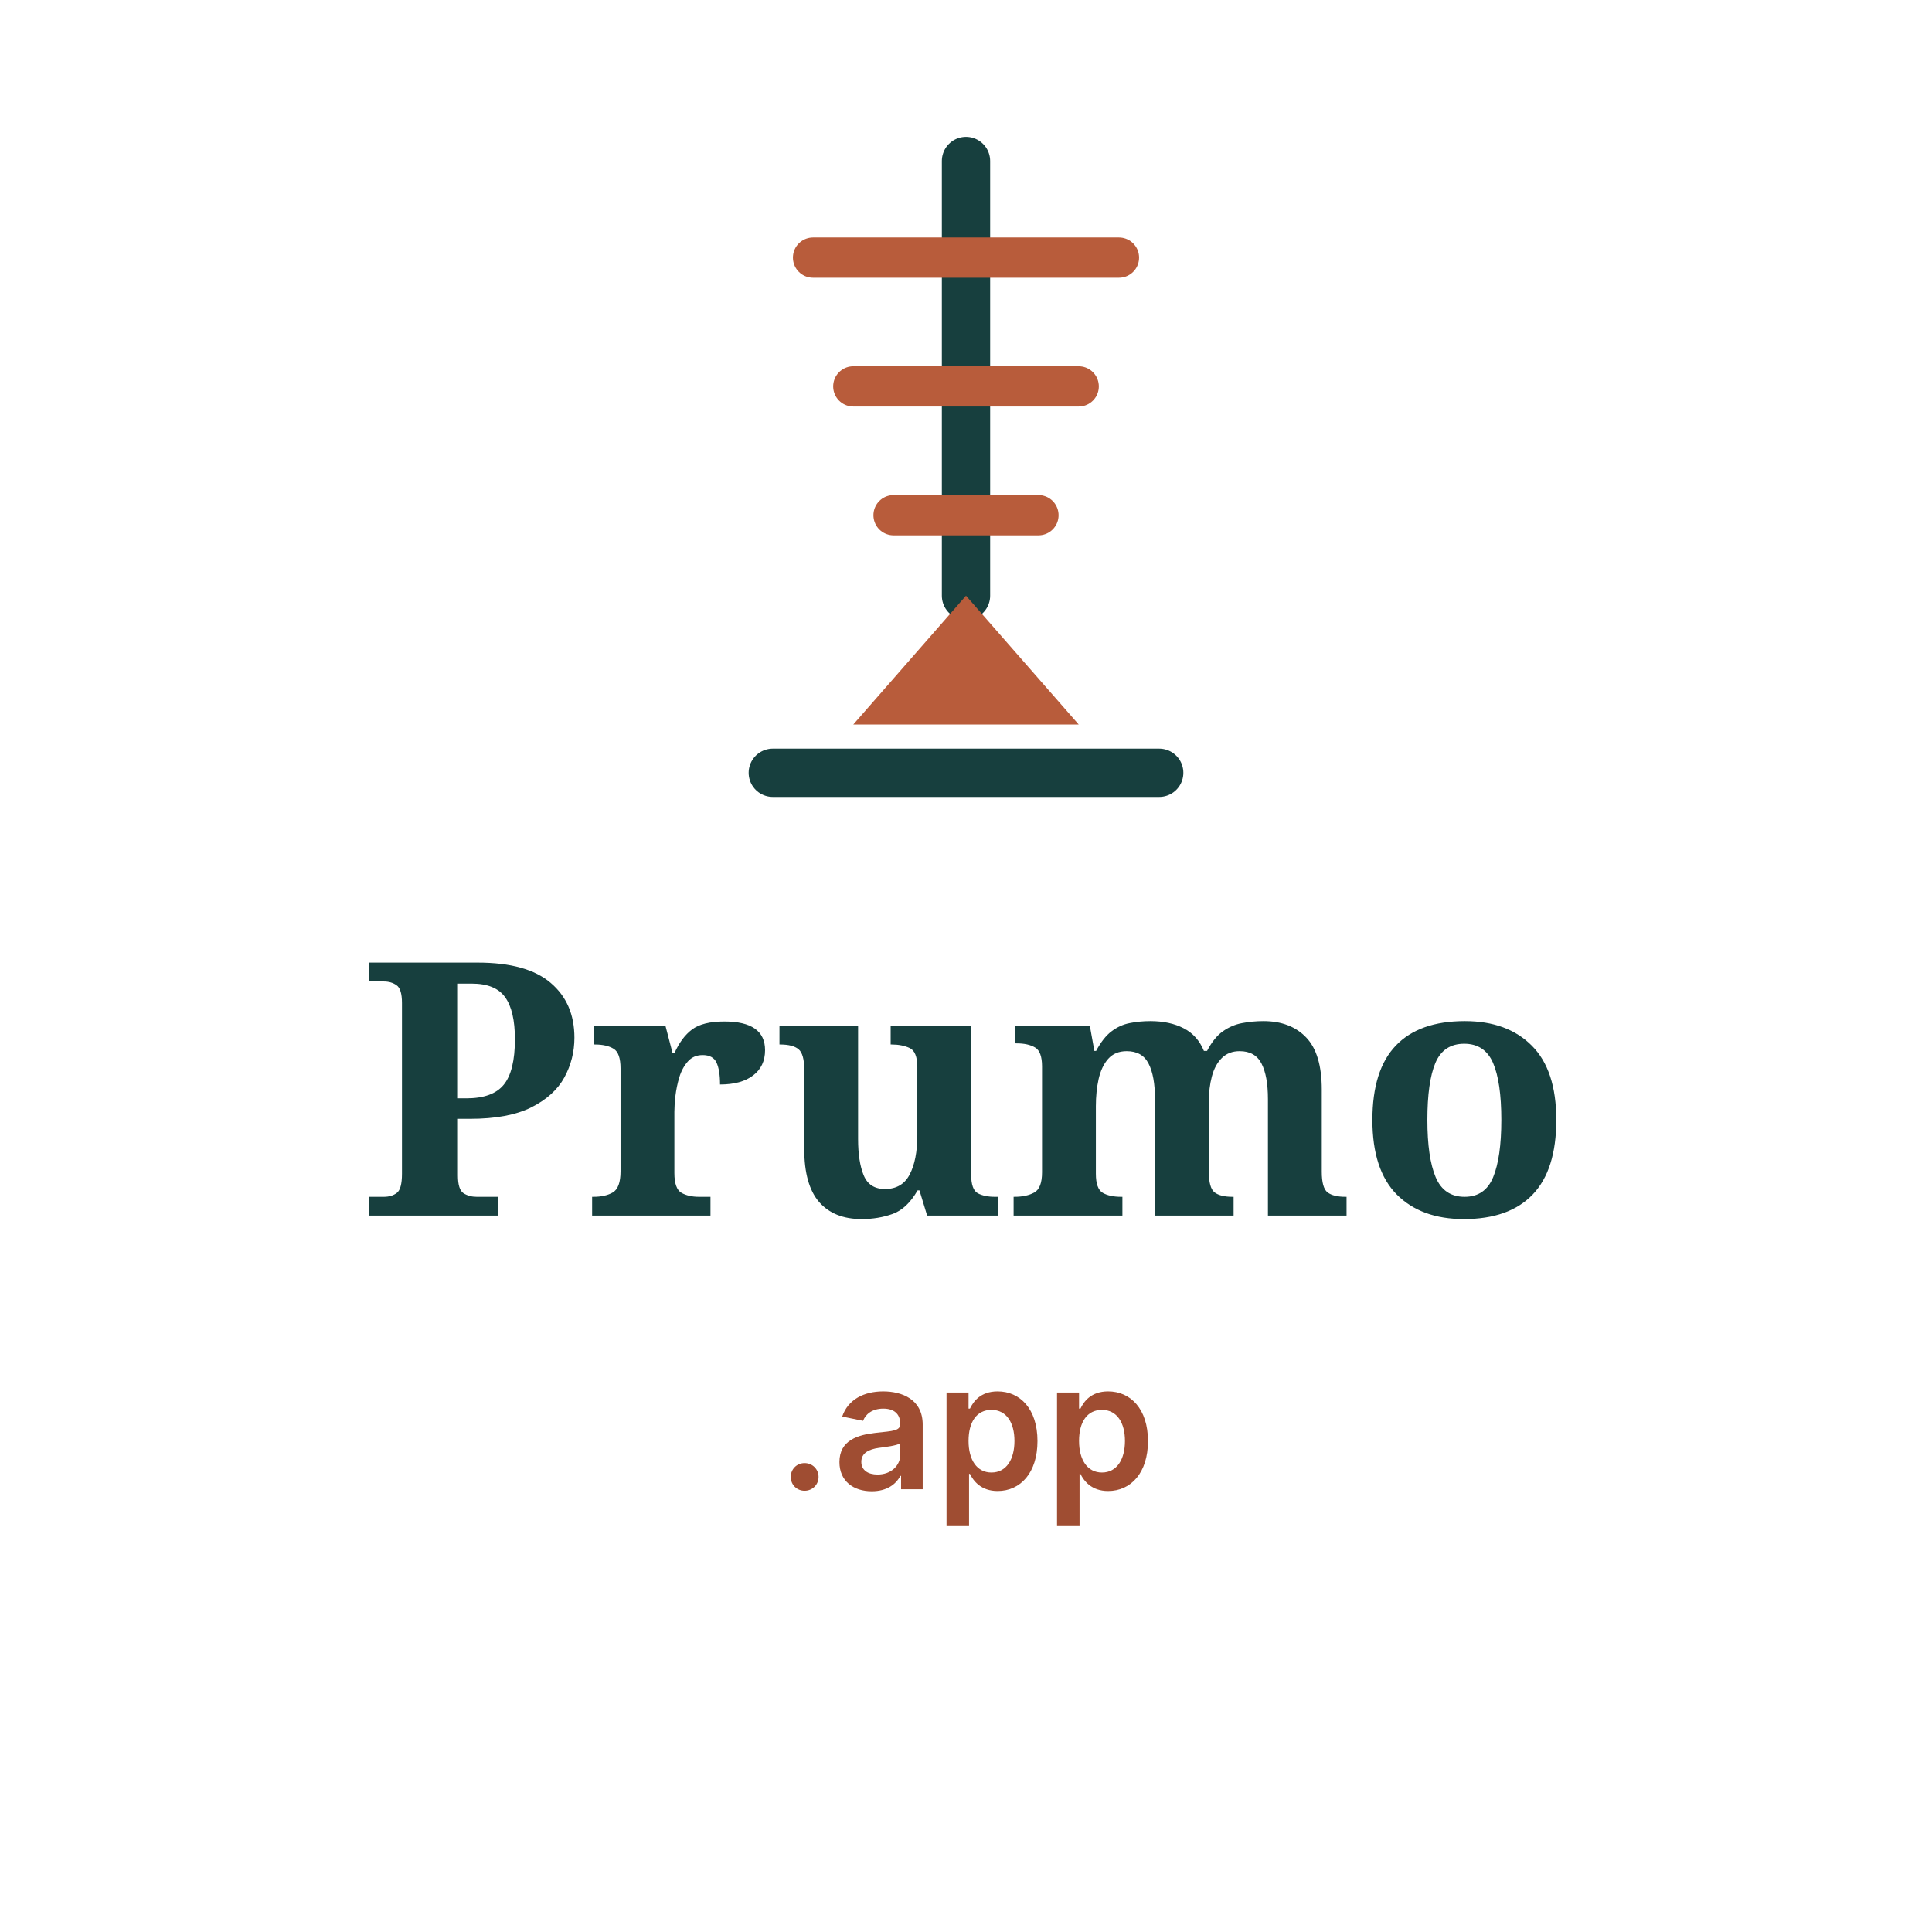
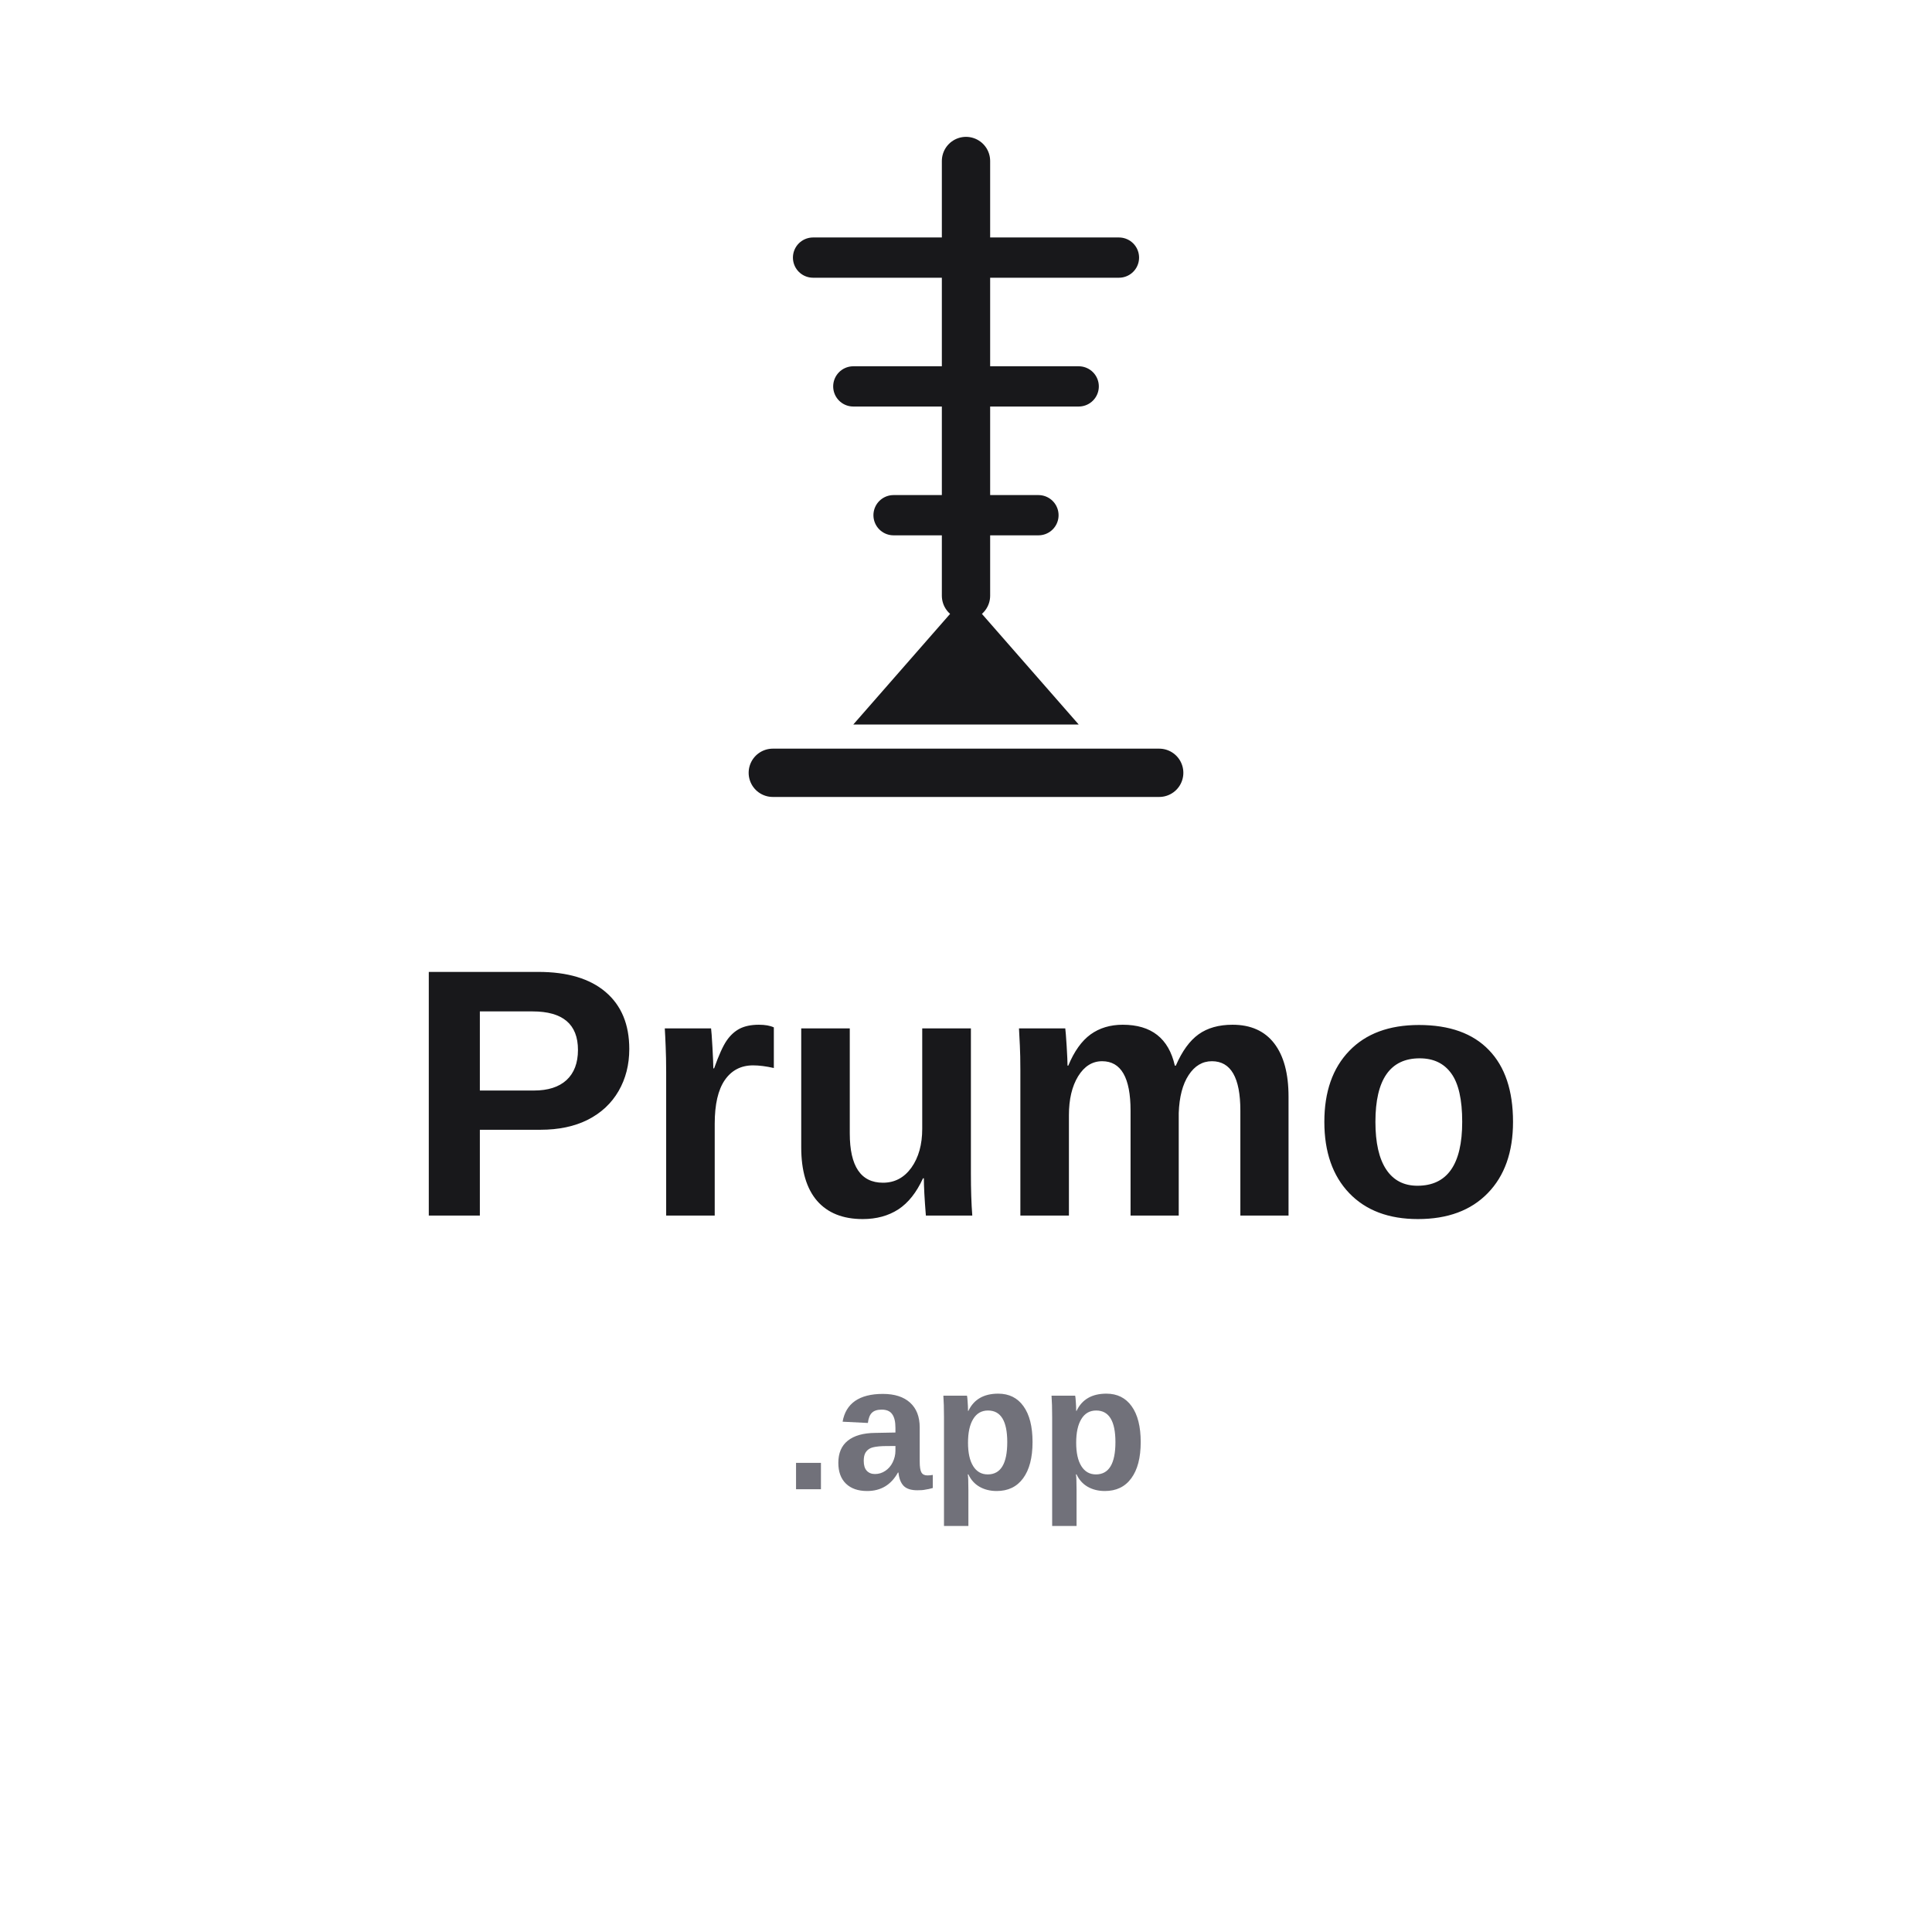
<svg xmlns="http://www.w3.org/2000/svg" viewBox="0 0 240 240" role="img" aria-labelledby="title">
  <g transform="translate(72 12)">
-     <path d="M48 8v54" fill="none" stroke="#173F3E" stroke-width="6" stroke-linecap="round" />
-     <path d="M29 20h38M34 36h28M39 52h18" fill="none" stroke="#B85C3B" stroke-width="5" stroke-linecap="round" />
-     <path d="M48 62 62 78H34Z" fill="#B85C3B" />
-     <path d="M24 84h48" fill="none" stroke="#173F3E" stroke-width="6" stroke-linecap="round" />
+     <path d="M48 8v54" fill="none" stroke="#18181B" stroke-width="6" stroke-linecap="round" />
+     <path d="M29 20h38M34 36h28M39 52h18" fill="none" stroke="#18181B" stroke-width="5" stroke-linecap="round" />
+     <path d="M48 62 62 78H34Z" fill="#18181B" />
+     <path d="M24 84h48" fill="none" stroke="#18181B" stroke-width="6" stroke-linecap="round" />
  </g>
-   <text x="120" y="151" text-anchor="middle" fill="#173F3E" font-family="Fraunces, Georgia, serif" font-size="44" font-weight="600">Prumo</text>
-   <text x="120" y="185" text-anchor="middle" fill="#9F4D32" font-family="Inter, Arial, sans-serif" font-size="22" font-weight="600">.app</text>
+   <text x="120" y="151" text-anchor="middle" fill="#18181B" font-family="Geist, Arial, sans-serif" font-size="44" font-weight="600">Prumo</text>
+   <text x="120" y="185" text-anchor="middle" fill="#71717A" font-family="Geist, Arial, sans-serif" font-size="22" font-weight="600">.app</text>
</svg>
